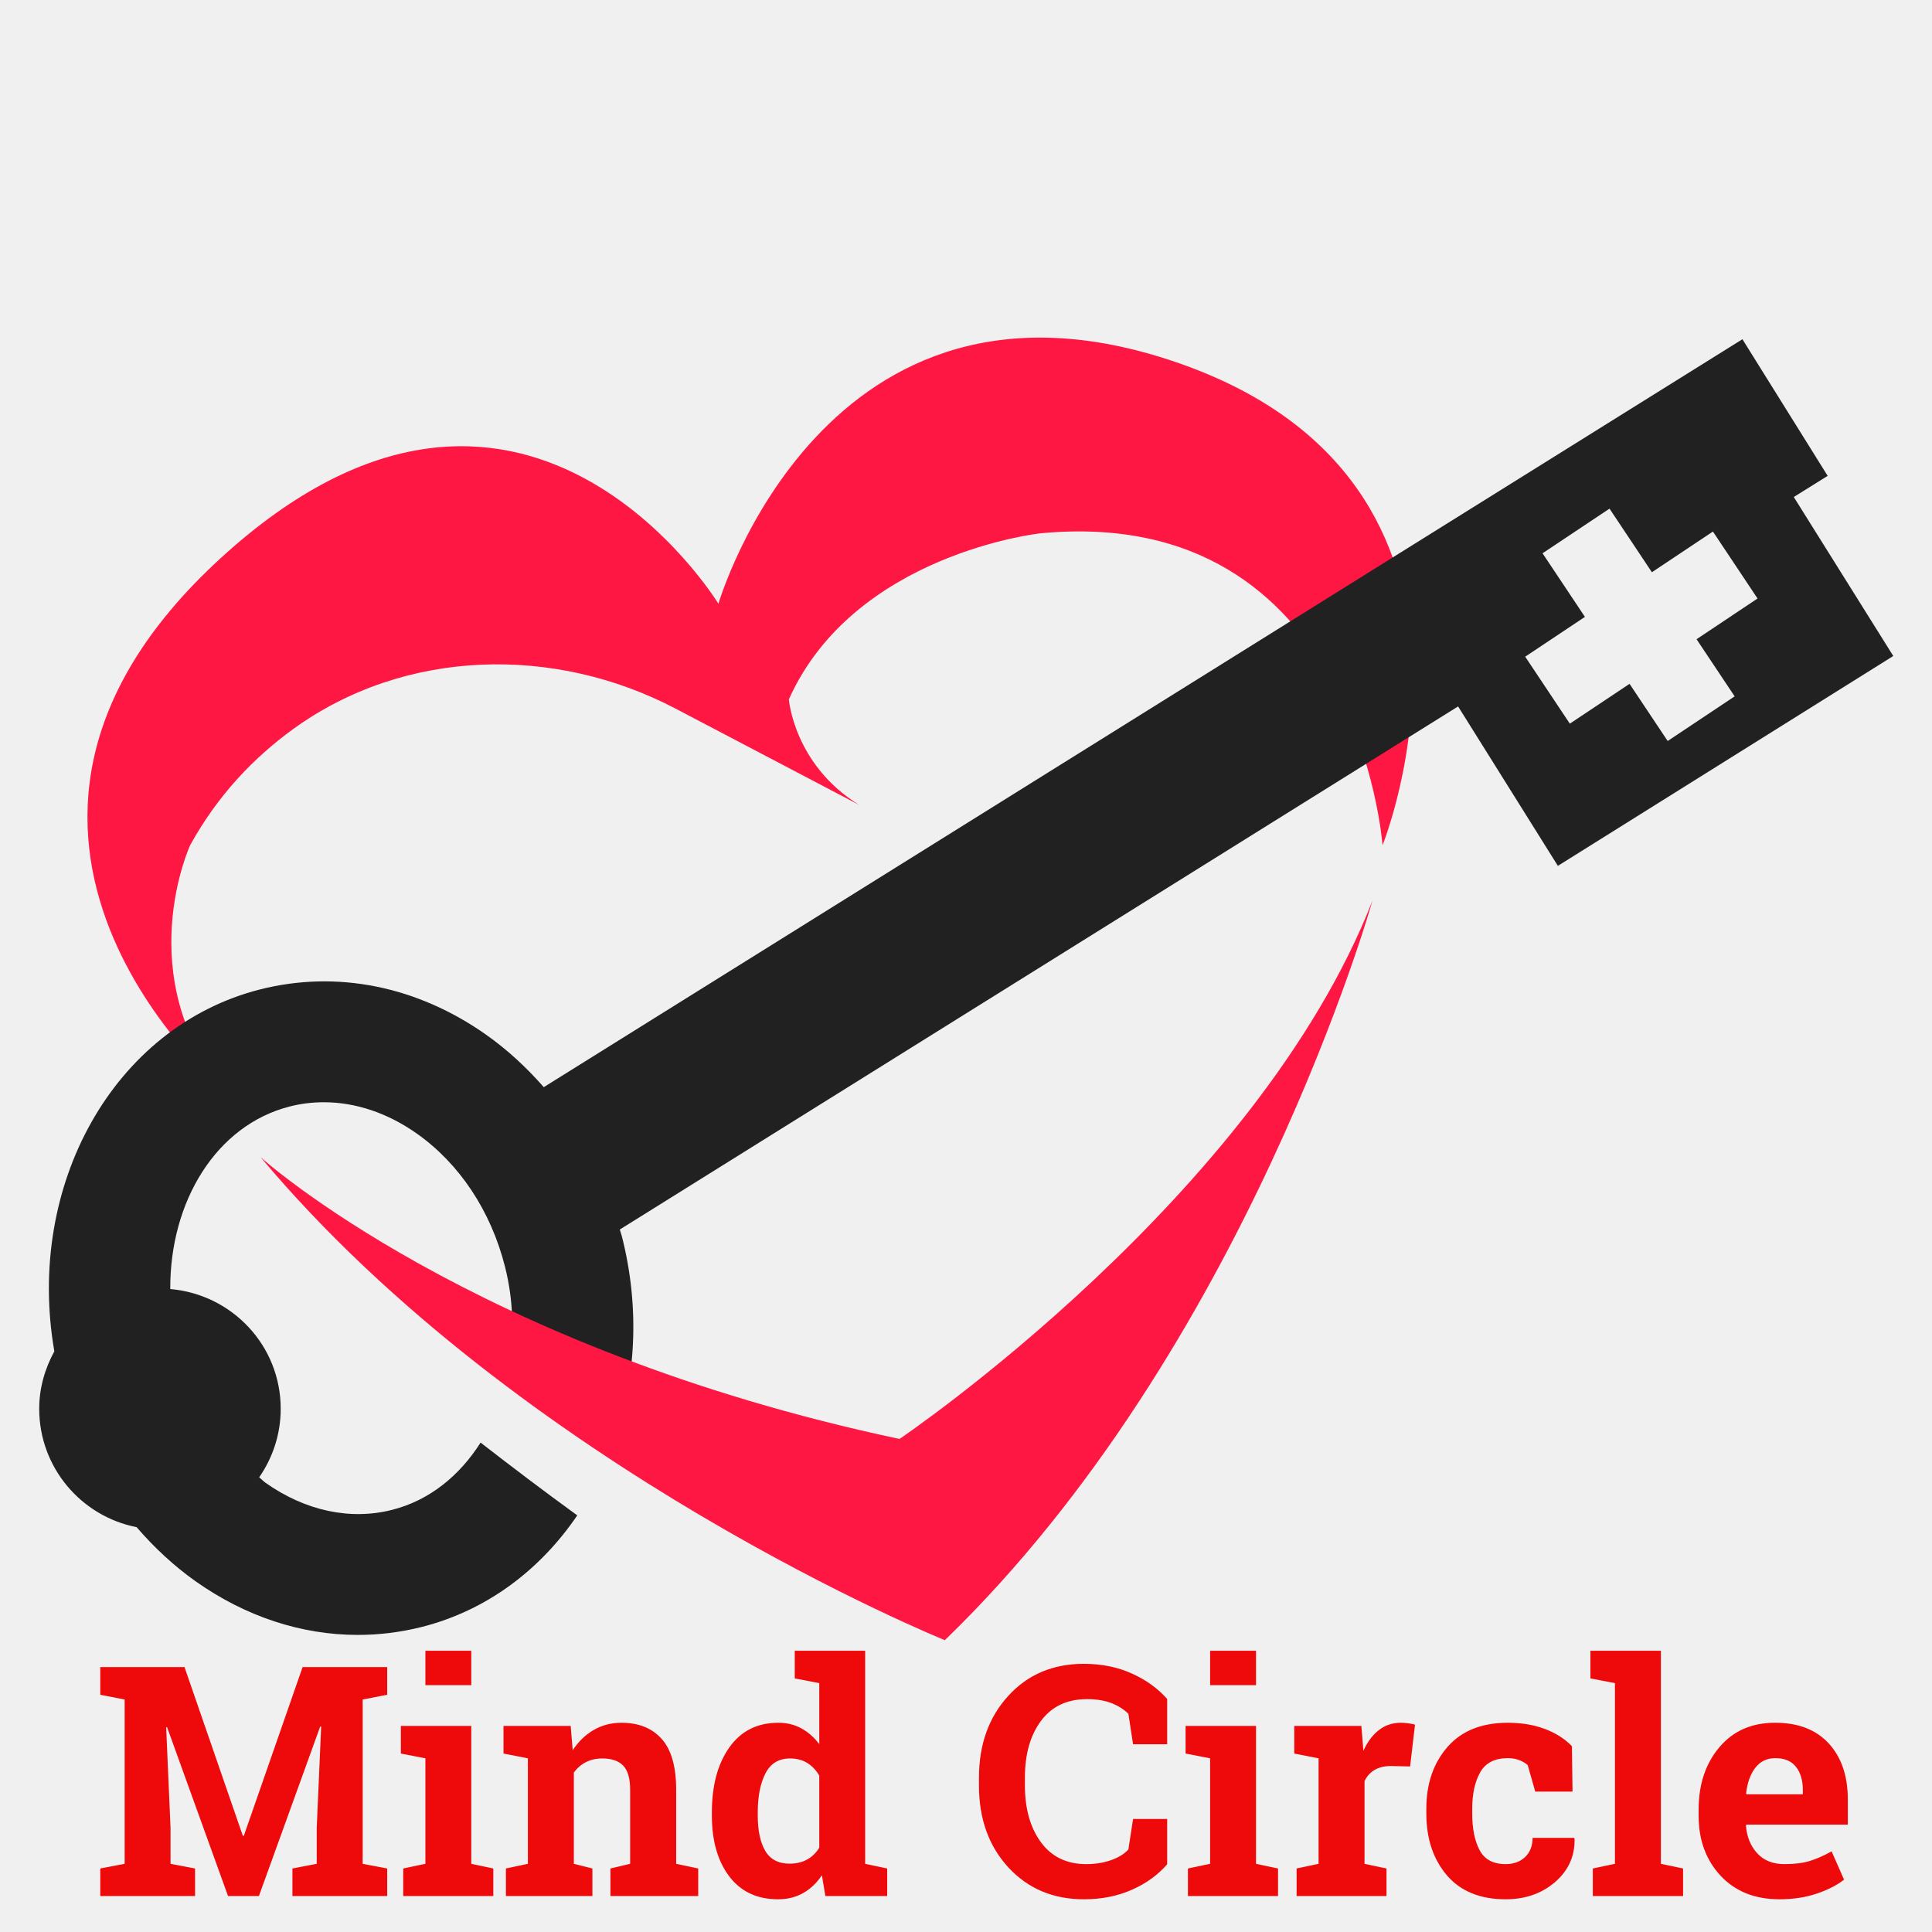
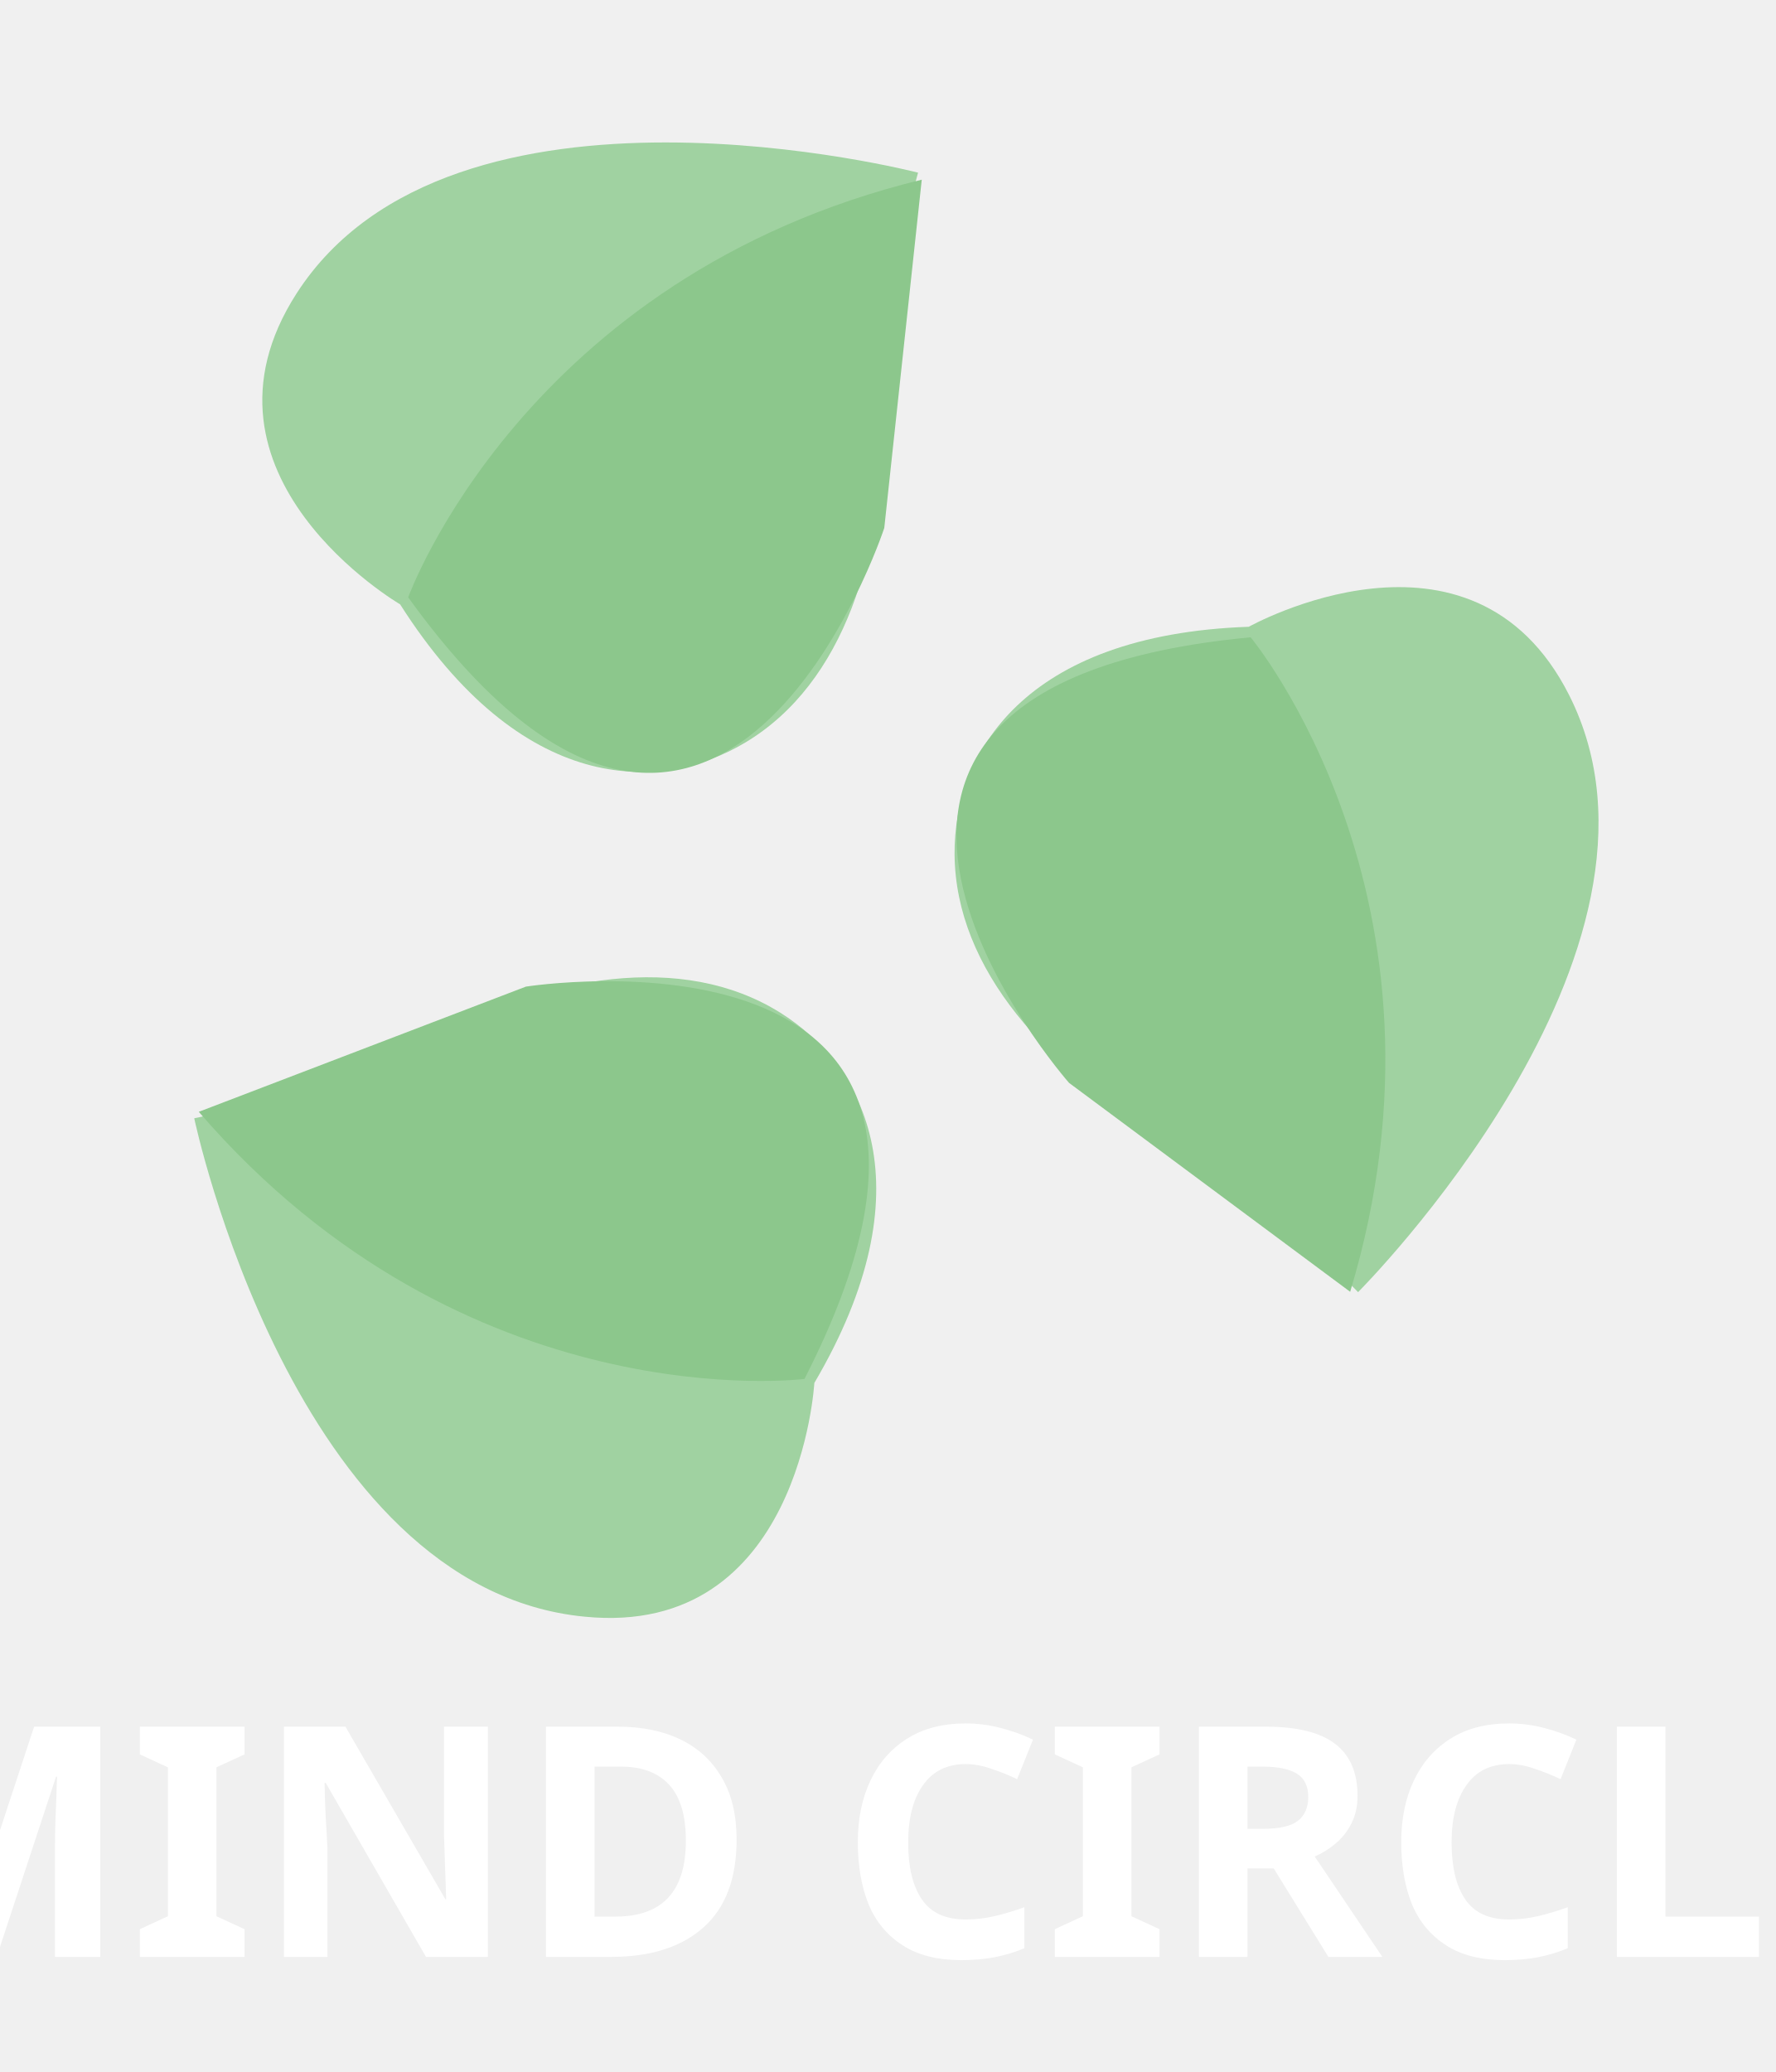
- <svg xmlns="http://www.w3.org/2000/svg" x="0px" y="0px" width="240" height="240" viewBox="0,0,256,256" style="fill:#000000;">
-   <g transform="">
-     <g fill="none" fill-rule="nonzero" stroke="none" stroke-width="1" stroke-linecap="butt" stroke-linejoin="miter" stroke-miterlimit="10" stroke-dasharray="" stroke-dashoffset="0" font-family="none" font-weight="none" font-size="none" text-anchor="none" style="mix-blend-mode: normal">
-       <g transform="scale(5.33333,5.33333)">
-         <path d="M34.349,21c0,0 -0.625,-8.5 -8.5,-7.75c0,0 -4.625,0.5 -6.25,4.125c0,0 0.125,1.625 1.75,2.625l-4.563,-2.394c-3.019,-1.584 -6.733,-1.494 -9.496,0.503c-0.972,0.703 -1.879,1.641 -2.566,2.891c0,0 -1.5,3.25 0.875,6.125c0,0 -7.625,-6.375 -0.125,-13.25c7.5,-6.875 12.375,1.125 12.375,1.125c0,0 2.625,-9 11.375,-6c8.75,3 5.125,12 5.125,12z" fill="#ff1744" />
-         <path d="M44.566,12.348l0.842,-0.525l-2.118,-3.395l-29.78,18.582c-0.427,-0.487 -0.901,-0.927 -1.427,-1.299c-1.717,-1.212 -3.712,-1.613 -5.623,-1.129c-3.641,0.927 -5.826,4.871 -5.11,8.991c-0.232,0.426 -0.376,0.907 -0.376,1.427c0,1.458 1.041,2.671 2.42,2.942c0.438,0.507 0.927,0.964 1.47,1.348c1.242,0.877 2.63,1.329 4.025,1.329c0.533,0 1.069,-0.066 1.598,-0.2c1.614,-0.411 2.938,-1.42 3.855,-2.77c-0.804,-0.582 -1.643,-1.219 -2.402,-1.808c-0.521,0.82 -1.265,1.433 -2.192,1.669c-1.044,0.268 -2.164,0.027 -3.153,-0.672c-0.056,-0.039 -0.101,-0.092 -0.156,-0.134c0.336,-0.484 0.535,-1.07 0.535,-1.704c0,-1.569 -1.209,-2.842 -2.744,-2.974c-0.01,-2.178 1.141,-4.071 2.97,-4.536c0.278,-0.071 0.562,-0.105 0.847,-0.105c0.784,0 1.581,0.265 2.307,0.777c1.062,0.749 1.841,1.923 2.191,3.303c0.21,0.825 0.226,1.638 0.113,2.398c0.819,0.641 1.734,1.342 2.593,1.972c0.544,-1.549 0.655,-3.325 0.202,-5.108c-0.016,-0.061 -0.037,-0.119 -0.054,-0.18l20.827,-12.996l2.479,3.961l8.333,-5.214zM43.097,17.301l-1.664,1.109l-0.947,-1.42l-1.484,0.989l-1.109,-1.664l1.484,-0.989l-1.053,-1.58l1.664,-1.109l1.053,1.58l1.516,-1.011l1.109,1.664l-1.516,1.011z" fill="#212121" />
-         <path d="M6.474,28.75c0,0 5.25,4.75 15.875,7c0,0 8.875,-6 11.75,-13.375c0,0 -3.125,11.125 -10.625,18.375c0,0 -10.5,-4.25 -17,-12z" fill="#ff1744" />
-       </g>
-     </g>
-     <g fill="#ee0a0a" fill-rule="nonzero" stroke="none" stroke-width="1" stroke-linecap="butt" stroke-linejoin="miter" stroke-miterlimit="10" stroke-dasharray="" stroke-dashoffset="0" font-family="none" font-weight="none" font-size="none" text-anchor="none" style="mix-blend-mode: normal">
-       <g>
-         <path d="M41.967,242.195l0.59,-13.4l-0.13,-0.02l-8.12,22.46h-4.09l-8.08,-22.38l-0.12,0.02l0.58,13.32v4.77l3.25,0.62v3.65h-12.56v-3.65l3.23,-0.62v-21.77l-3.23,-0.63v-3.67h3.23h7.93l7.73,22.36h0.13l7.79,-22.36h11.21v3.67l-3.25,0.63v21.77l3.25,0.62v3.65h-12.56v-3.65l3.22,-0.62zM53.427,251.235v-3.65l2.94,-0.62v-13.98l-3.25,-0.63v-3.66h9.33v18.27l2.92,0.62v3.65zM62.447,218.735v4.56h-6.08v-4.56zM67.037,251.235v-3.65l2.91,-0.62v-13.98l-3.23,-0.63v-3.66h8.9l0.27,3.22c0.753,-1.147 1.677,-2.04 2.77,-2.68c1.1,-0.64 2.33,-0.96 3.69,-0.96v0c2.28,0 4.057,0.713 5.33,2.14c1.28,1.433 1.92,3.677 1.92,6.73v0v9.82l2.92,0.62v3.65h-11.63v-3.65l2.61,-0.62v-9.8c0,-1.513 -0.307,-2.583 -0.92,-3.21c-0.613,-0.633 -1.537,-0.95 -2.77,-0.95v0c-0.807,0 -1.53,0.163 -2.17,0.49c-0.64,0.327 -1.173,0.787 -1.6,1.38v0v12.09l2.46,0.62v3.65zM109.367,251.235l-0.46,-2.75c-0.707,1.04 -1.543,1.83 -2.51,2.37c-0.967,0.54 -2.067,0.81 -3.3,0.81v0c-2.78,0 -4.937,-1.013 -6.47,-3.04c-1.533,-2.027 -2.3,-4.707 -2.3,-8.04v0v-0.44c0,-3.553 0.77,-6.42 2.31,-8.6c1.54,-2.18 3.707,-3.27 6.5,-3.27v0c1.127,0 2.14,0.247 3.04,0.74c0.907,0.493 1.7,1.19 2.38,2.09v0v-8.08l-3.25,-0.63v-3.66h3.25h6.08v28.23l2.92,0.62v3.65zM100.407,240.145v0.44c0,1.973 0.33,3.527 0.99,4.66c0.66,1.133 1.74,1.7 3.24,1.7v0c0.887,0 1.657,-0.183 2.31,-0.55c0.653,-0.36 1.19,-0.88 1.61,-1.56v0v-9.56c-0.42,-0.72 -0.953,-1.28 -1.6,-1.68c-0.64,-0.393 -1.4,-0.59 -2.28,-0.59v0c-1.487,0 -2.57,0.66 -3.25,1.98c-0.68,1.32 -1.02,3.04 -1.02,5.16zM154.657,225.125v6h-4.52l-0.62,-4.04c-0.6,-0.593 -1.353,-1.067 -2.26,-1.42c-0.913,-0.347 -1.987,-0.52 -3.22,-0.52v0c-2.64,0 -4.673,0.96 -6.1,2.88c-1.42,1.913 -2.13,4.413 -2.13,7.5v0v1.06c0,3.087 0.707,5.593 2.12,7.52c1.42,1.933 3.42,2.9 6,2.9v0c1.193,0 2.287,-0.173 3.28,-0.52c0.993,-0.347 1.763,-0.82 2.31,-1.42v0l0.62,-4.04h4.52v6c-1.22,1.413 -2.78,2.54 -4.68,3.38c-1.893,0.84 -4.013,1.26 -6.36,1.26v0c-4.067,0 -7.4,-1.407 -10,-4.22c-2.6,-2.82 -3.9,-6.44 -3.9,-10.86v0v-1.02c0,-4.4 1.293,-8.017 3.88,-10.85c2.58,-2.833 5.92,-4.25 10.02,-4.25v0c2.347,0 4.463,0.427 6.35,1.28c1.893,0.853 3.457,1.98 4.69,3.38zM157.407,251.235v-3.65l2.94,-0.62v-13.98l-3.25,-0.63v-3.66h9.33v18.27l2.92,0.62v3.65zM166.427,218.735v4.56h-6.08v-4.56zM171.807,251.235v-3.65l2.91,-0.62v-13.98l-3.22,-0.63v-3.66h8.89l0.27,3.29c0.527,-1.167 1.207,-2.077 2.04,-2.73c0.833,-0.653 1.8,-0.98 2.9,-0.98v0c0.32,0 0.657,0.023 1.01,0.07c0.353,0.047 0.65,0.107 0.89,0.18v0l-0.65,5.54l-2.5,-0.06c-0.887,0 -1.623,0.173 -2.21,0.52c-0.58,0.347 -1.023,0.84 -1.33,1.48v0v10.96l2.91,0.62v3.65zM199.497,247.005v0c1.08,0 1.947,-0.317 2.6,-0.95c0.653,-0.633 0.98,-1.477 0.98,-2.53v0h5.5l0.06,0.12c0.053,2.28 -0.8,4.187 -2.56,5.72c-1.767,1.533 -3.96,2.3 -6.58,2.3v0c-3.367,0 -5.96,-1.06 -7.78,-3.18c-1.813,-2.127 -2.72,-4.857 -2.72,-8.19v0v-0.63c0,-3.313 0.933,-6.04 2.8,-8.18c1.867,-2.14 4.53,-3.21 7.99,-3.21v0c1.82,0 3.45,0.27 4.89,0.81c1.447,0.54 2.65,1.303 3.61,2.29v0l0.08,6.02h-4.94l-1,-3.52c-0.307,-0.26 -0.68,-0.477 -1.12,-0.65c-0.447,-0.173 -0.953,-0.26 -1.52,-0.26v0c-1.727,0 -2.943,0.623 -3.65,1.87c-0.707,1.253 -1.06,2.863 -1.06,4.83v0v0.63c0,2.013 0.327,3.633 0.98,4.86c0.653,1.233 1.8,1.85 3.44,1.85zM213.987,223.025l-3.25,-0.63v-3.66h9.34v28.23l2.94,0.62v3.65h-11.96v-3.65l2.93,-0.62zM235.787,251.665v0c-3.253,0 -5.853,-1.04 -7.8,-3.12c-1.94,-2.087 -2.91,-4.733 -2.91,-7.94v0v-0.83c0,-3.347 0.92,-6.103 2.76,-8.27c1.84,-2.167 4.307,-3.243 7.4,-3.23v0c3.047,0 5.41,0.917 7.09,2.75c1.68,1.833 2.52,4.313 2.52,7.44v0v3.31h-13.46l-0.04,0.12c0.113,1.487 0.61,2.71 1.49,3.67c0.88,0.96 2.077,1.44 3.59,1.44v0c1.347,0 2.467,-0.137 3.36,-0.41c0.887,-0.267 1.857,-0.693 2.91,-1.28v0l1.65,3.75c-0.933,0.733 -2.14,1.35 -3.62,1.85c-1.473,0.5 -3.12,0.75 -4.94,0.75zM235.237,232.965v0c-1.12,0 -2.007,0.43 -2.66,1.29c-0.653,0.86 -1.057,1.99 -1.21,3.39v0l0.06,0.11h7.46v-0.54c0,-1.293 -0.303,-2.327 -0.91,-3.1c-0.6,-0.767 -1.513,-1.15 -2.74,-1.15z" />
-       </g>
-     </g>
-   </g>
+ <svg xmlns="http://www.w3.org/2000/svg" width="300" height="350" viewBox="0 0 75 90" style="enable-background:new 0 0 75 90;">
+   <style>
+     .mind-circle-text {
+       font-family: 'Verdana', sans-serif; /* A more decorative font */
+       font-size: 14px; /* Larger text size */
+       font-weight: bold;
+       fill: #FFFFFF; /* White color for contrast */
+     }
+   </style>
+   <path fill="#a0d2a1" d="M11.809,12.75c-5.082,7.905,4.5,13.5,4.5,13.5c5.25,8.25,11.25,8.25,15,6c4.314-2.588,6-8.25,6-14.25 c0-5.303,1.5-10.5,1.5-10.5S18.559,2.25,11.809,12.75z" />
+   <path fill="#8cc78c" d="M16.66,25.947c0,0,5.027-13.93,22.309-18.143l-1.628,15.128 C37.34,22.93,30.208,44.713,16.66,25.947z" />
+   <path fill="#a0d2a1" d="M67.091,30.194c-4.235-8.389-13.917-2.969-13.917-2.969C43.4,27.566,40.358,32.737,40.394,37.11 c0.043,5.031,4.067,9.356,9.239,12.398c4.571,2.69,8.289,6.618,8.289,6.618S72.716,41.337,67.091,30.194z" />
+   <path fill="#8cc78c" d="M53.257,27.682c0,0,9.457,11.398,4.322,28.429l-12.212-9.075 C45.367,47.035,30.212,29.84,53.257,27.682z" />
+   <path fill="#a0d2a1" d="M24.332,70.223c9.352,0.926,9.971-10.153,9.971-10.153c4.956-8.43,2.224-13.772-1.487-16.087 c-4.269-2.663-10.077-1.586-15.419,1.145C12.675,47.543,7.366,48.574,7.366,48.574S11.665,69.01,24.332,70.223z" />
+   <path fill="#8cc78c" d="M33.874,59.896c0,0-14.692,1.867-26.311-11.603l14.21-5.438 C21.773,42.856,44.414,39.29,33.874,59.896z" />
+   <text x="50%" y="85" class="mind-circle-text" text-anchor="middle">MIND CIRCLE</text>
</svg>
